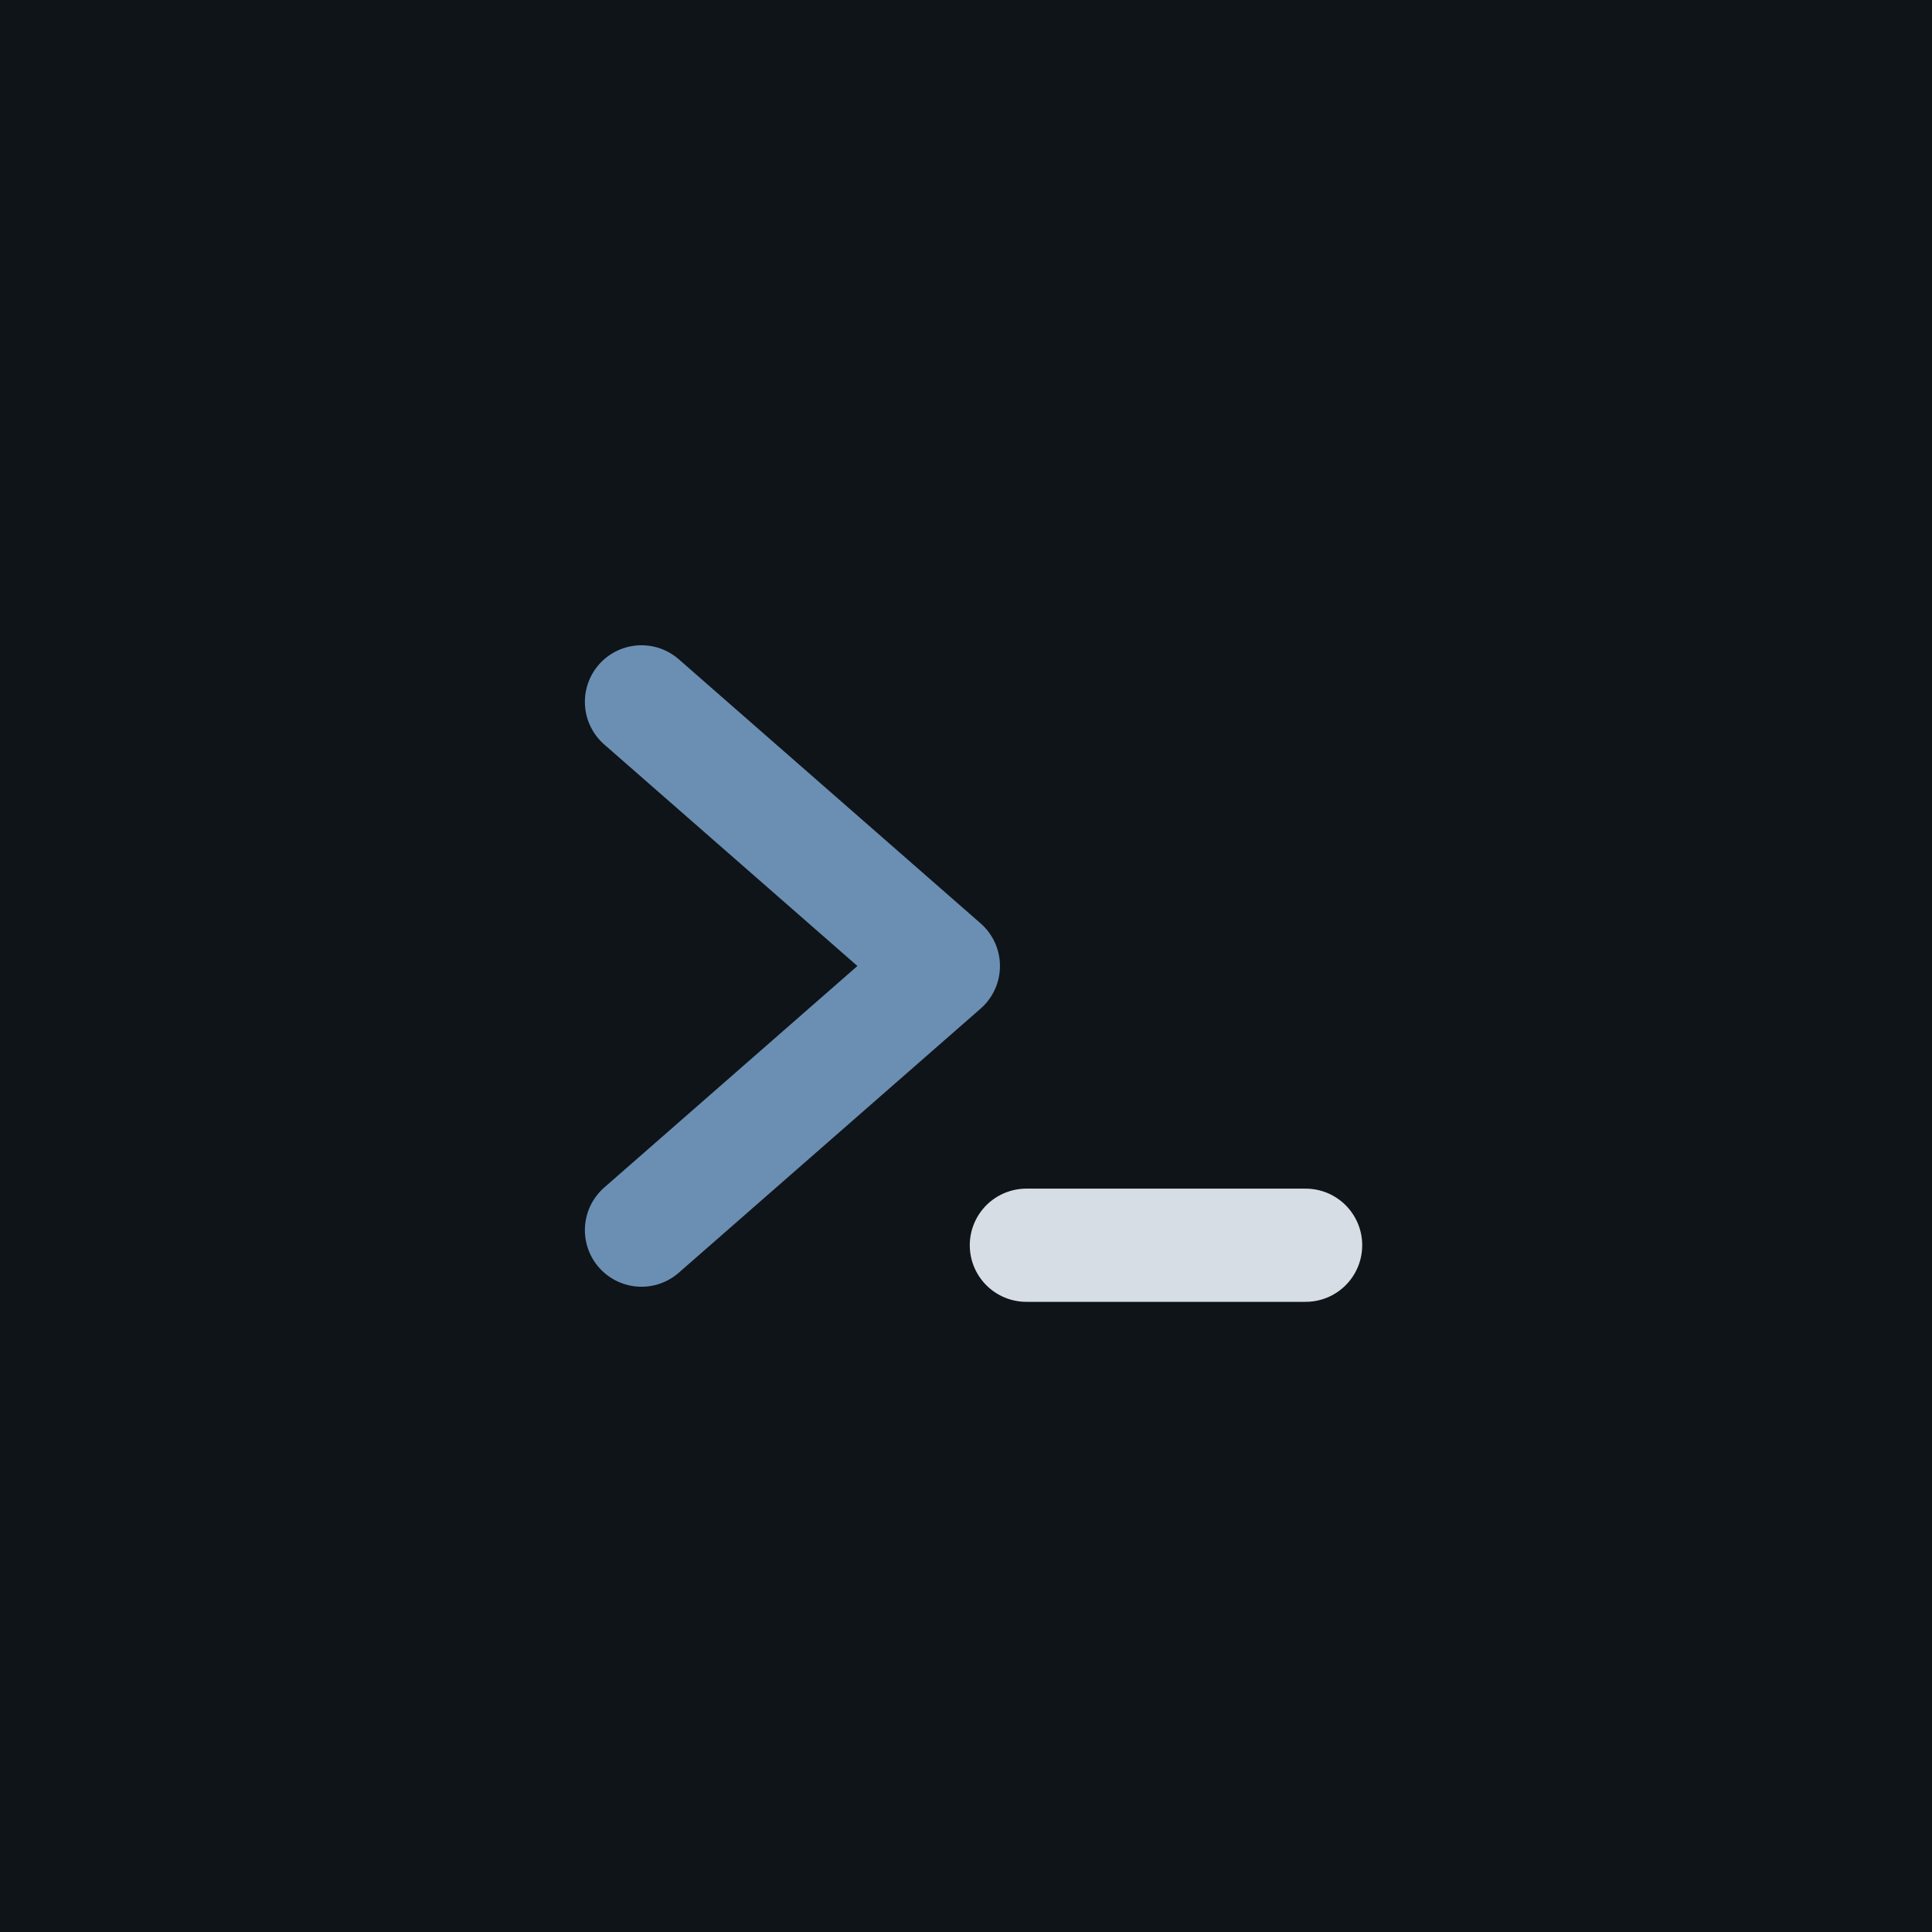
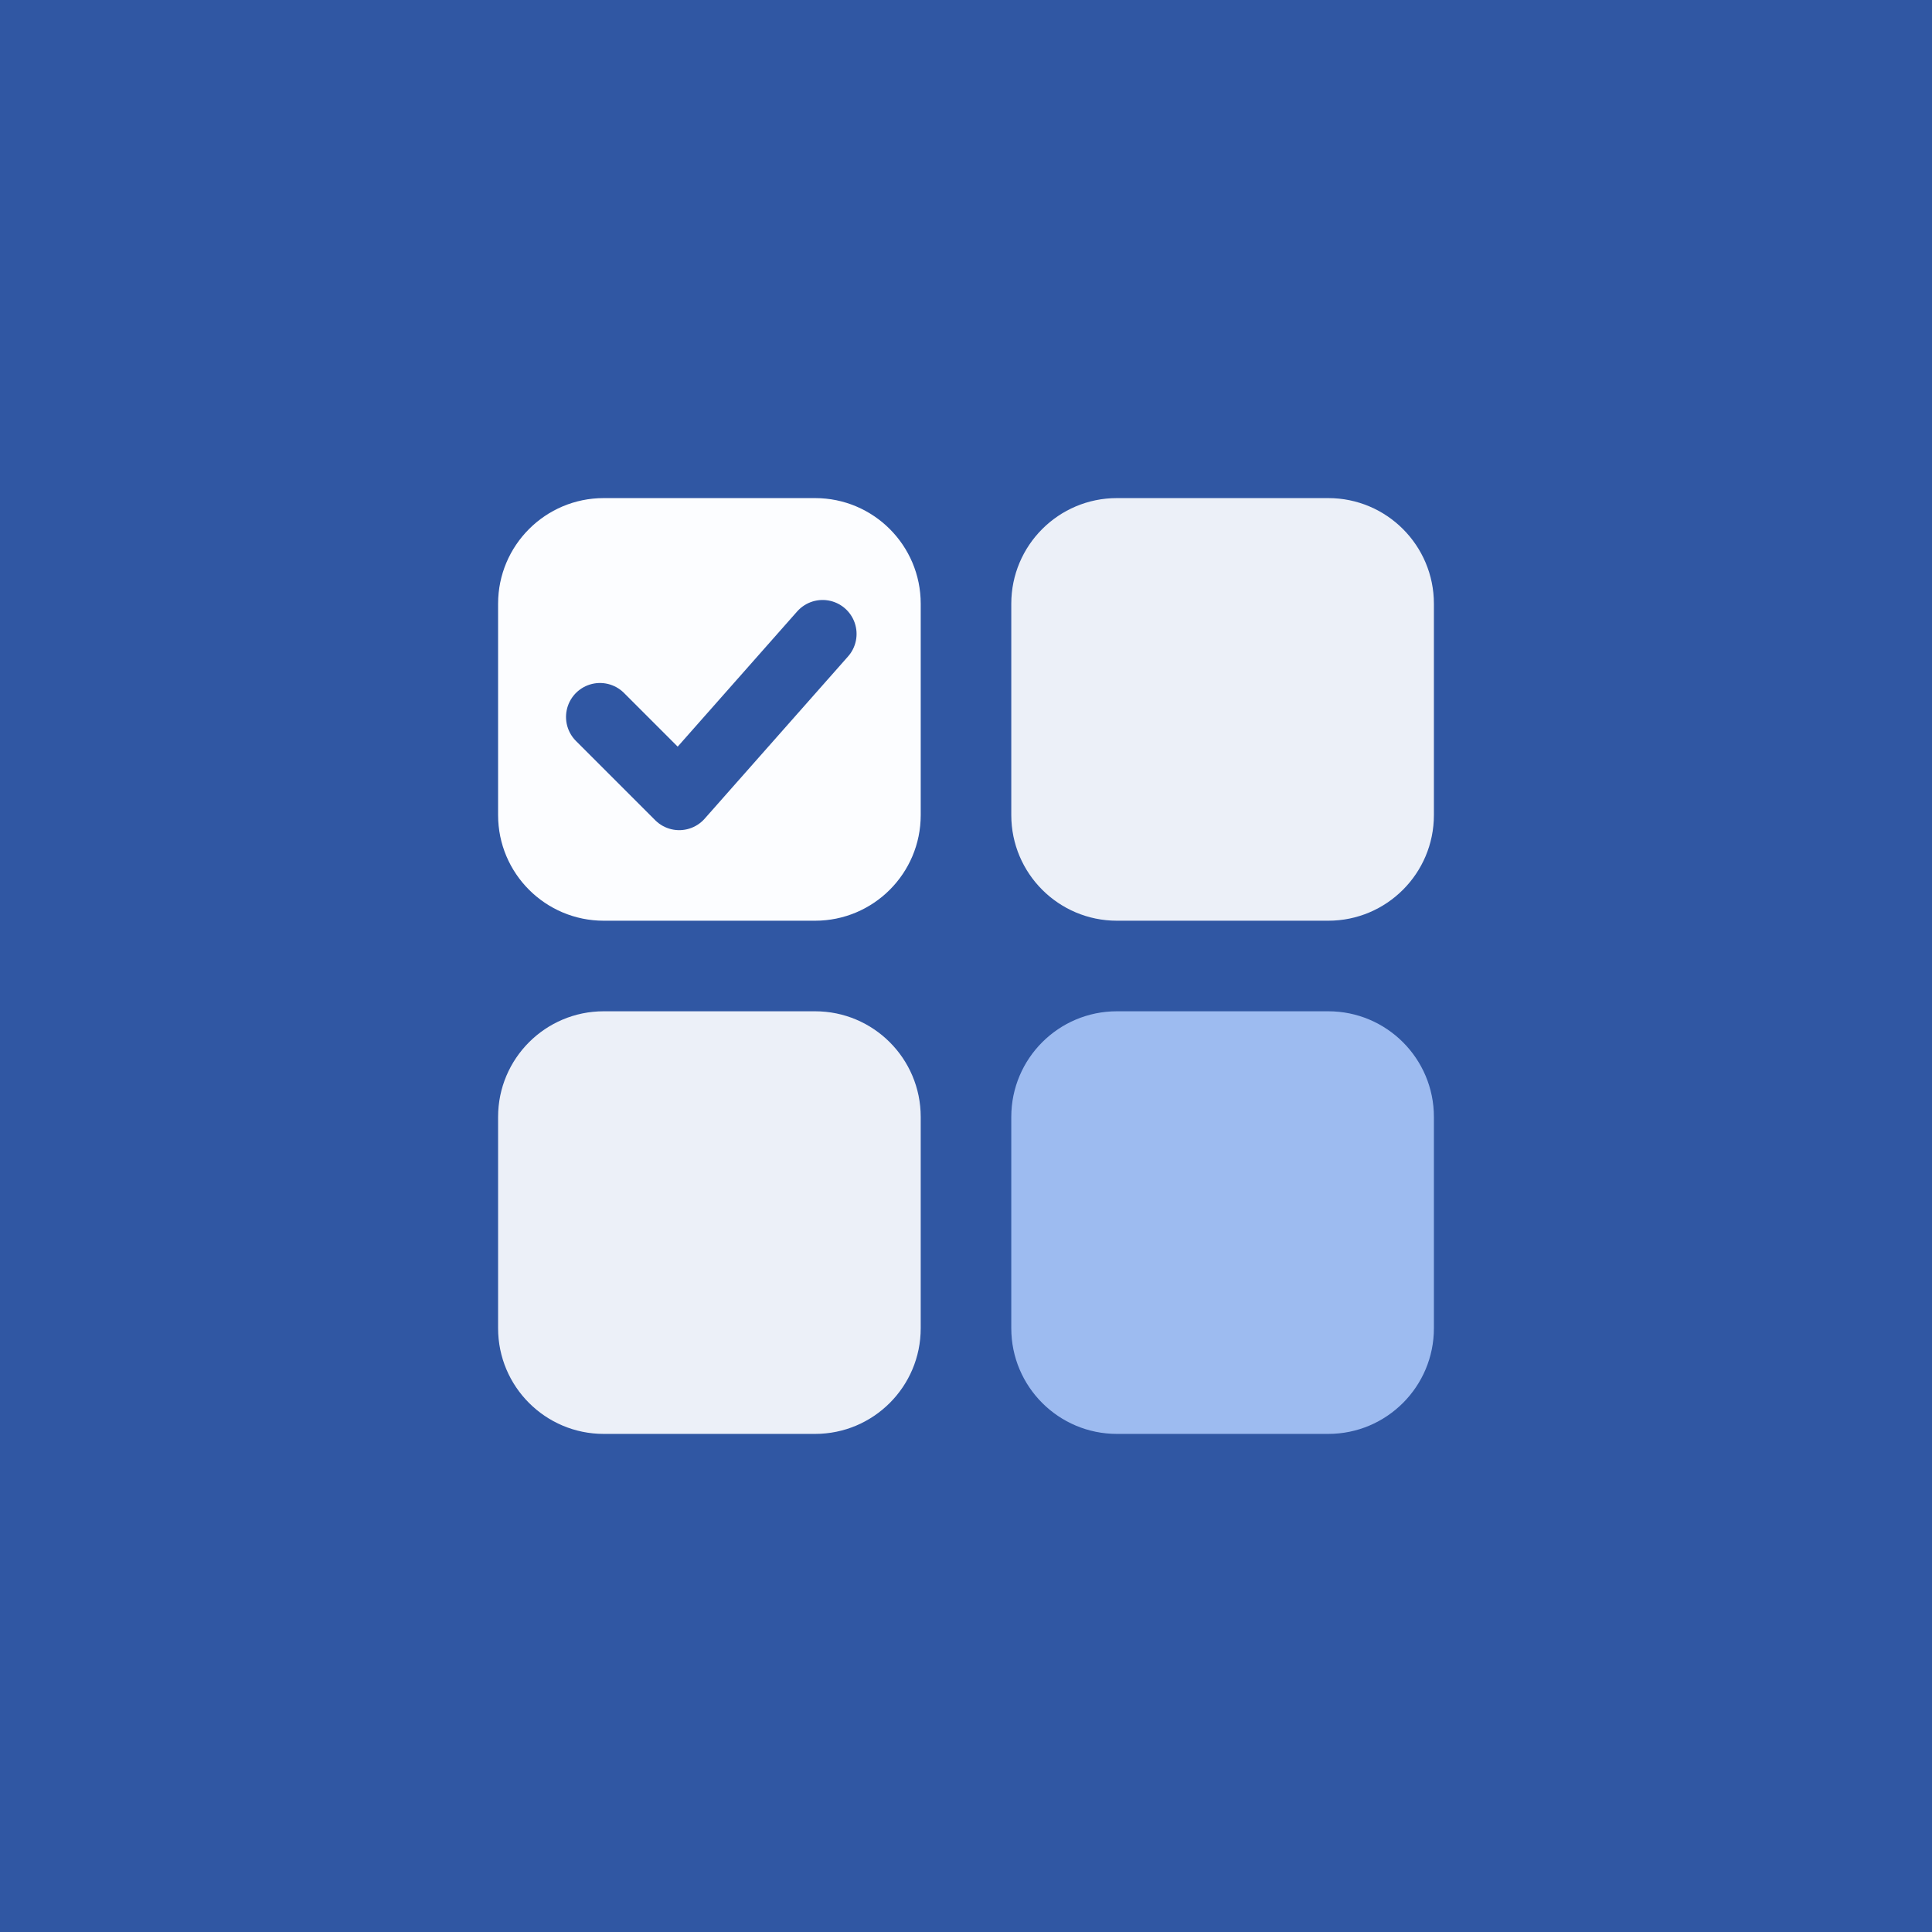
<svg xmlns="http://www.w3.org/2000/svg" viewBox="0 0 512 512">
-   <rect width="512" height="512" fill="#0f1419" />
-   <path d="M170 186 L250 256 L170 326" fill="none" stroke="#6b8fb3" stroke-width="30" stroke-linecap="round" stroke-linejoin="round" />
-   <path d="M272 330 H346" fill="none" stroke="#d7dde4" stroke-width="30" stroke-linecap="round" />
+   <rect width="512" height="512" fill="#3057a3" />
+   <rect x="132" y="132" width="112" height="112" rx="28" fill="#fcfdff" />
+   <rect x="268" y="132" width="112" height="112" rx="28" fill="#fcfdff" fill-opacity="0.92" />
+   <rect x="132" y="268" width="112" height="112" rx="28" fill="#fcfdff" fill-opacity="0.92" />
+   <rect x="268" y="268" width="112" height="112" rx="28" fill="#9dbbf0" />
+   <path d="M159 190 L180 211 L218 168" fill="none" stroke="#3057a3" stroke-width="18" stroke-linecap="round" stroke-linejoin="round" />
</svg>
